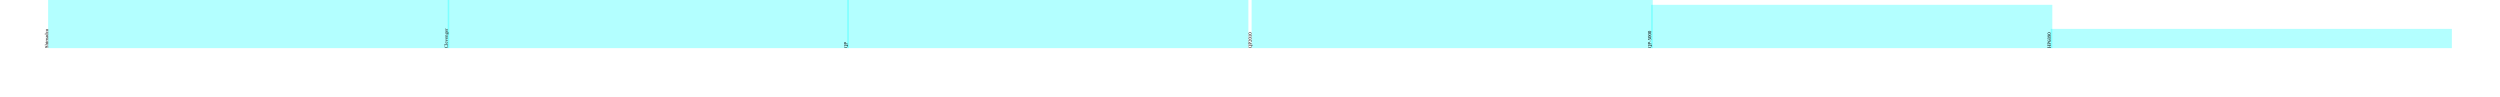
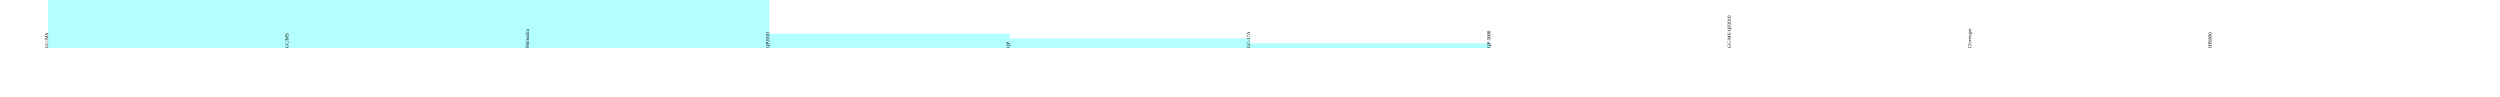
- <svg xmlns="http://www.w3.org/2000/svg" height="20.0" width="519.333">
+ <svg xmlns="http://www.w3.org/2000/svg" height="20.0" width="520.0">
  <g>
-     <rect x="10.0" y="-215.0" width="83.333" height="225.0" style="fill:cyan;opacity:0.3;" />
-     <text x="10.0" y="10.0" transform="matrix(6.123233995736766E-17,-1.0,1.0,6.123233995736766E-17,0.0,20.0)" style="font-size:1px;">Shimadzu</text>
-     <rect x="93.0" y="-152.0" width="83.333" height="162.0" style="fill:cyan;opacity:0.3;" />
-     <text x="93.0" y="10.0" transform="matrix(6.123233995736766E-17,-1.0,1.0,6.123233995736766E-17,83.0,103.0)" style="font-size:1px;">Clevenger</text>
-     <rect x="176.0" y="-17.0" width="83.333" height="27.0" style="fill:cyan;opacity:0.3;" />
-     <text x="176.0" y="10.0" transform="matrix(6.123233995736766E-17,-1.0,1.0,6.123233995736766E-17,166.0,186.0)" style="font-size:1px;">QP</text>
-     <rect x="260.0" y="-8.0" width="83.333" height="18.0" style="fill:cyan;opacity:0.3;" />
-     <text x="260.0" y="10.0" transform="matrix(6.123233995736766E-17,-1.0,1.0,6.123233995736766E-17,250,270.0)" style="font-size:1px;">QP2010</text>
-     <rect x="343.0" y="1.0" width="83.333" height="9.0" style="fill:cyan;opacity:0.3;" />
-     <text x="343.0" y="10.0" transform="matrix(6.123233995736766E-17,-1.0,1.0,6.123233995736766E-17,333.0,353.0)" style="font-size:1px;">QP-5000</text>
-     <rect x="426.0" y="6.0" width="83.333" height="4.0" style="fill:cyan;opacity:0.3;" />
-     <text x="426.0" y="10.0" transform="matrix(6.123233995736766E-17,-1.0,1.0,6.123233995736766E-17,416.0,436.0)" style="font-size:1px;">HP6890</text>
+     <rect x="10.0" y="-215.0" width="50.0" height="225.0" style="fill:cyan;opacity:0.3;" />
+     <text x="10.0" y="10.0" transform="matrix(6.123233995736766E-17,-1.0,1.0,6.123233995736766E-17,0.0,20.0)" style="font-size:1px;">GC-MS</text>
+     <rect x="60.0" y="-65.0" width="50.0" height="75.0" style="fill:cyan;opacity:0.3;" />
+     <text x="60.0" y="10.0" transform="matrix(6.123233995736766E-17,-1.0,1.0,6.123233995736766E-17,50.0,70.0)" style="font-size:1px;">GC/MS</text>
+     <rect x="110.0" y="-18.0" width="50.0" height="28.0" style="fill:cyan;opacity:0.3;" />
+     <text x="110.0" y="10.0" transform="matrix(6.123233995736766E-17,-1.0,1.0,6.123233995736766E-17,100.0,120.0)" style="font-size:1px;">Shimadzu</text>
+     <rect x="160.0" y="7.0" width="50.0" height="3.0" style="fill:cyan;opacity:0.3;" />
+     <text x="160.0" y="10.0" transform="matrix(6.123233995736766E-17,-1.0,1.0,6.123233995736766E-17,150.0,170.0)" style="font-size:1px;">QP2010</text>
+     <rect x="210.0" y="8.0" width="50.0" height="2.0" style="fill:cyan;opacity:0.3;" />
+     <text x="210.0" y="10.0" transform="matrix(6.123233995736766E-17,-1.0,1.0,6.123233995736766E-17,200.0,220.0)" style="font-size:1px;">QP</text>
+     <rect x="260.0" y="9.0" width="50.0" height="1.0" style="fill:cyan;opacity:0.3;" />
+     <text x="260.0" y="10.0" transform="matrix(6.123233995736766E-17,-1.0,1.0,6.123233995736766E-17,250,270.0)" style="font-size:1px;">GC-17A</text>
+     <rect x="310.0" y="10.0" width="50.0" height="0.0" style="fill:cyan;opacity:0.3;" />
+     <text x="310.0" y="10.0" transform="matrix(6.123233995736766E-17,-1.0,1.0,6.123233995736766E-17,300.0,320.0)" style="font-size:1px;">QP-5000</text>
+     <rect x="360.0" y="10.0" width="50.0" height="0.0" style="fill:cyan;opacity:0.3;" />
+     <text x="360.0" y="10.0" transform="matrix(6.123233995736766E-17,-1.0,1.0,6.123233995736766E-17,350.0,370.0)" style="font-size:1px;">GC-MS-QP2010</text>
+     <rect x="410.0" y="10.0" width="50.0" height="0.0" style="fill:cyan;opacity:0.3;" />
+     <text x="410.0" y="10.0" transform="matrix(6.123233995736766E-17,-1.0,1.0,6.123233995736766E-17,400.0,420.0)" style="font-size:1px;">Clevenger</text>
+     <rect x="460.0" y="10.0" width="50.0" height="0.0" style="fill:cyan;opacity:0.3;" />
+     <text x="460.0" y="10.0" transform="matrix(6.123233995736766E-17,-1.0,1.0,6.123233995736766E-17,450.0,470.0)" style="font-size:1px;">HP6890</text>
  </g>
</svg>
